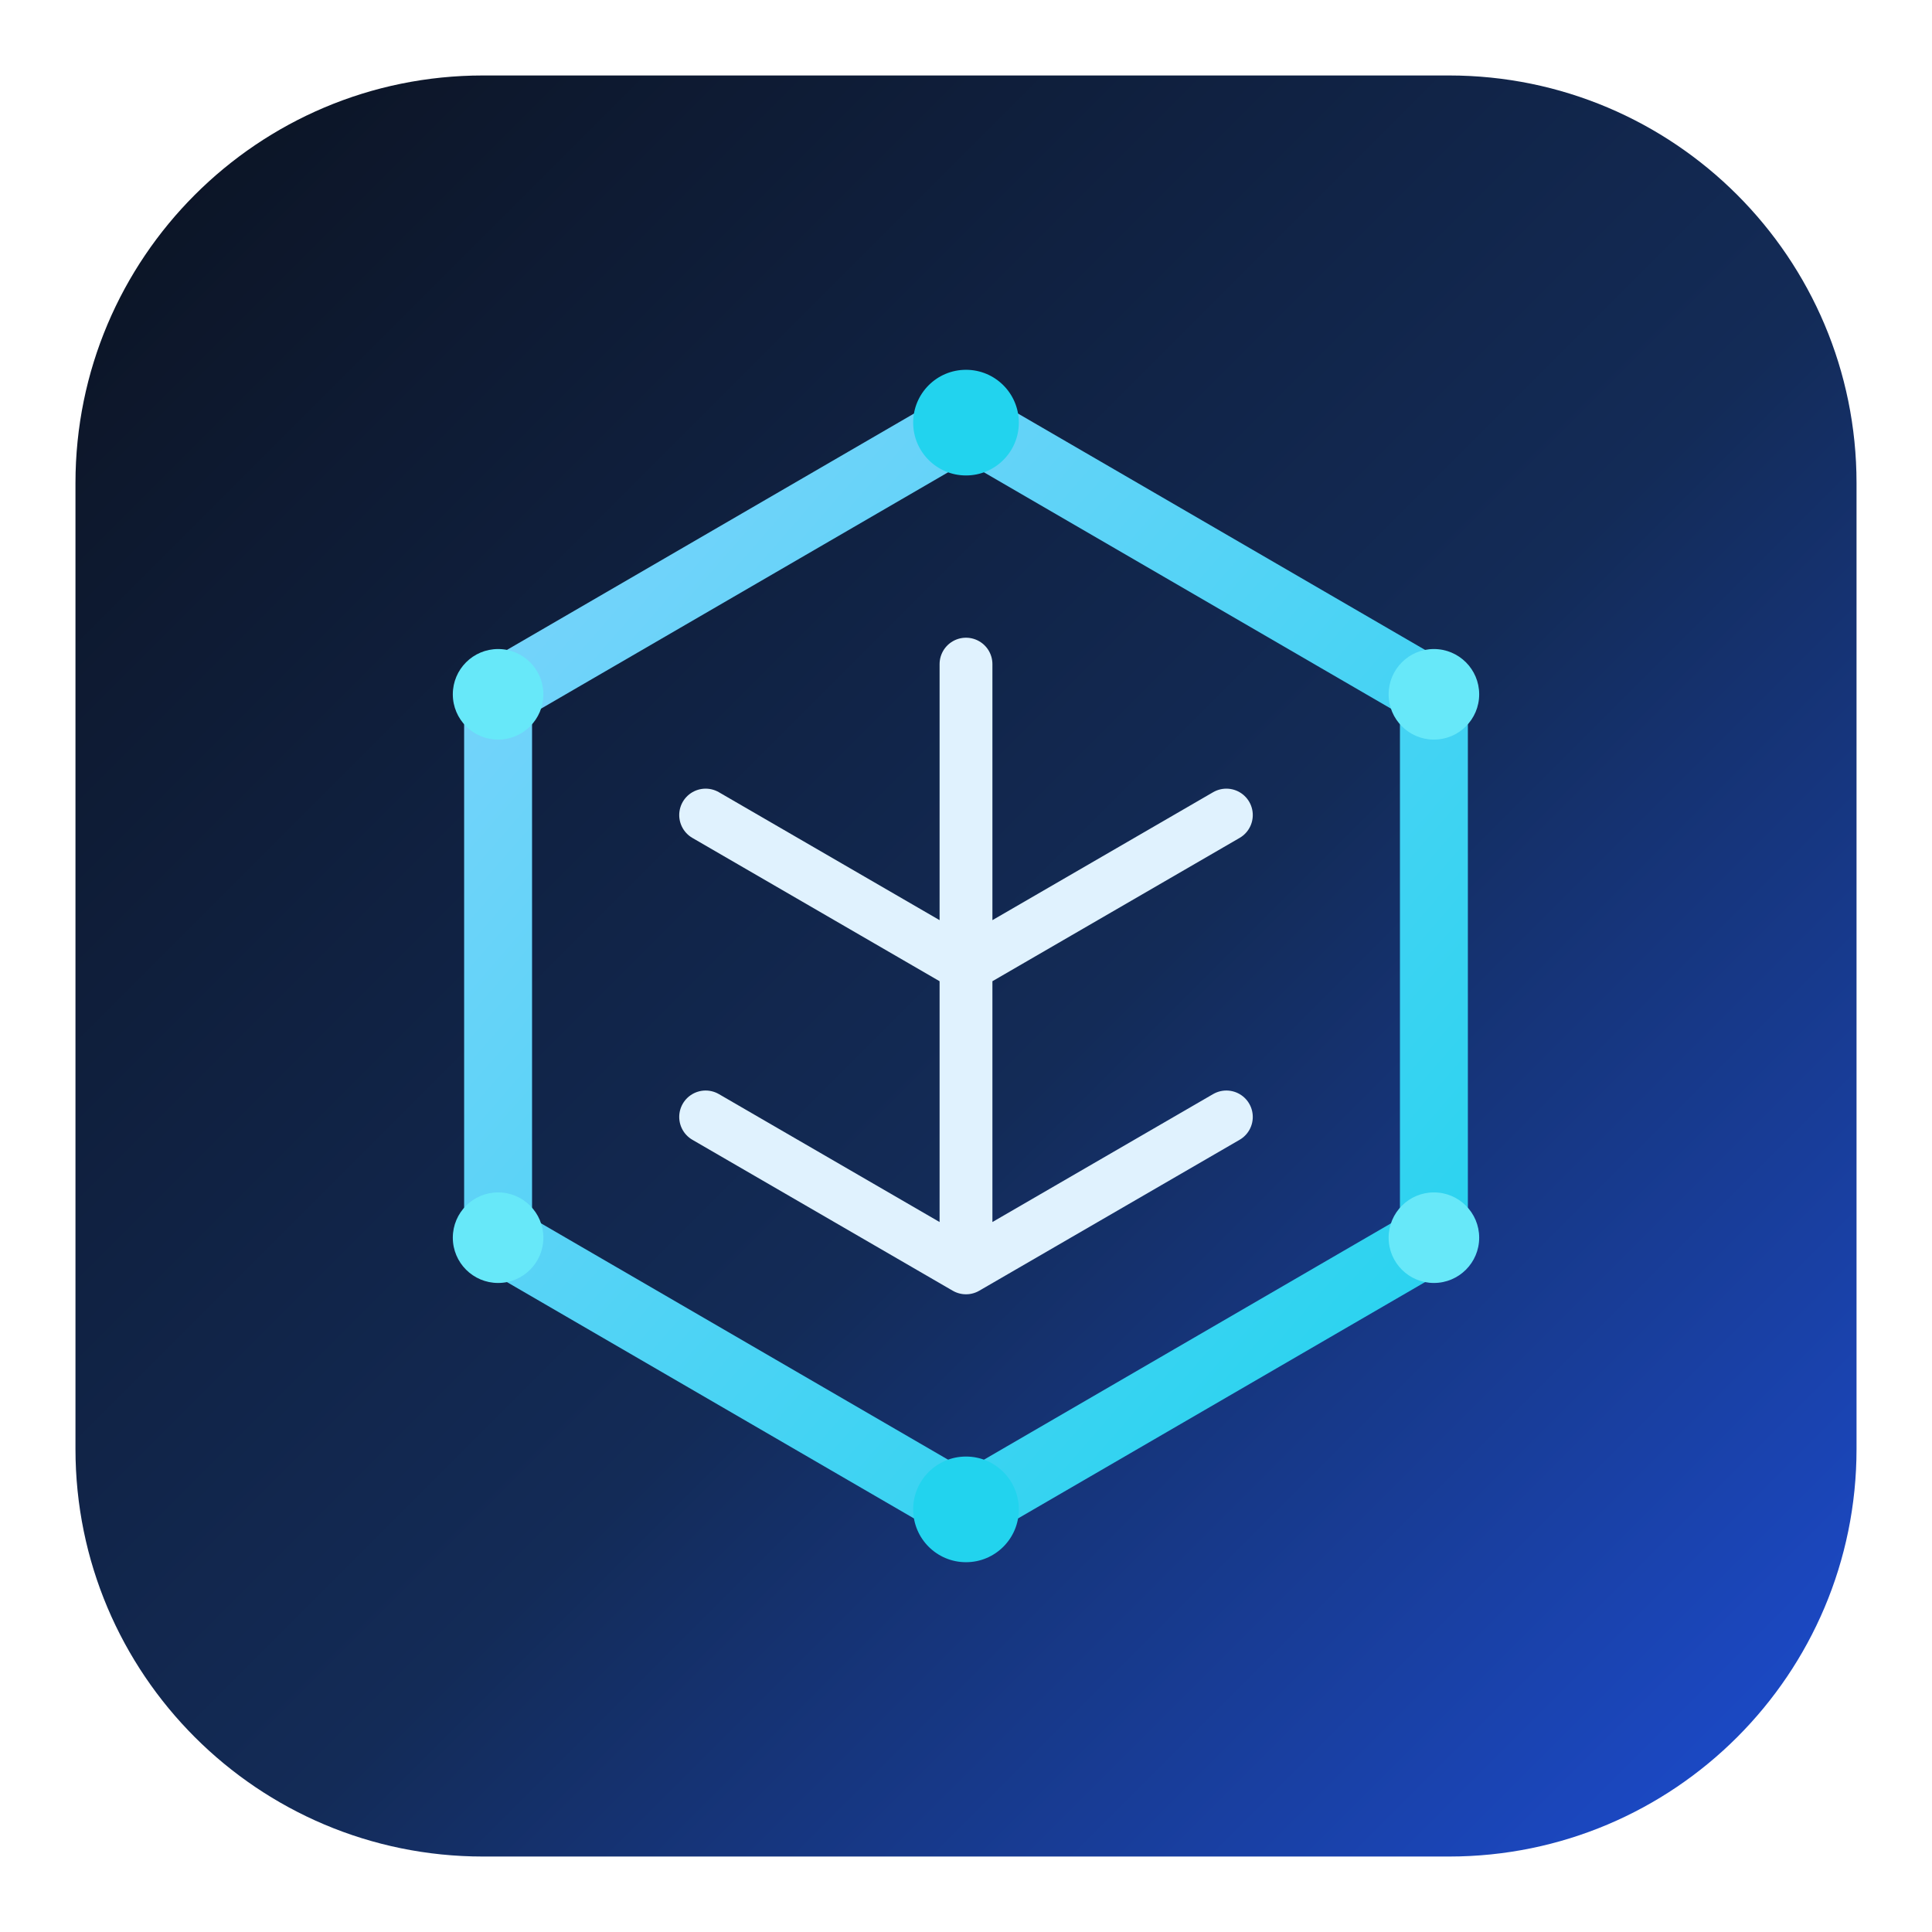
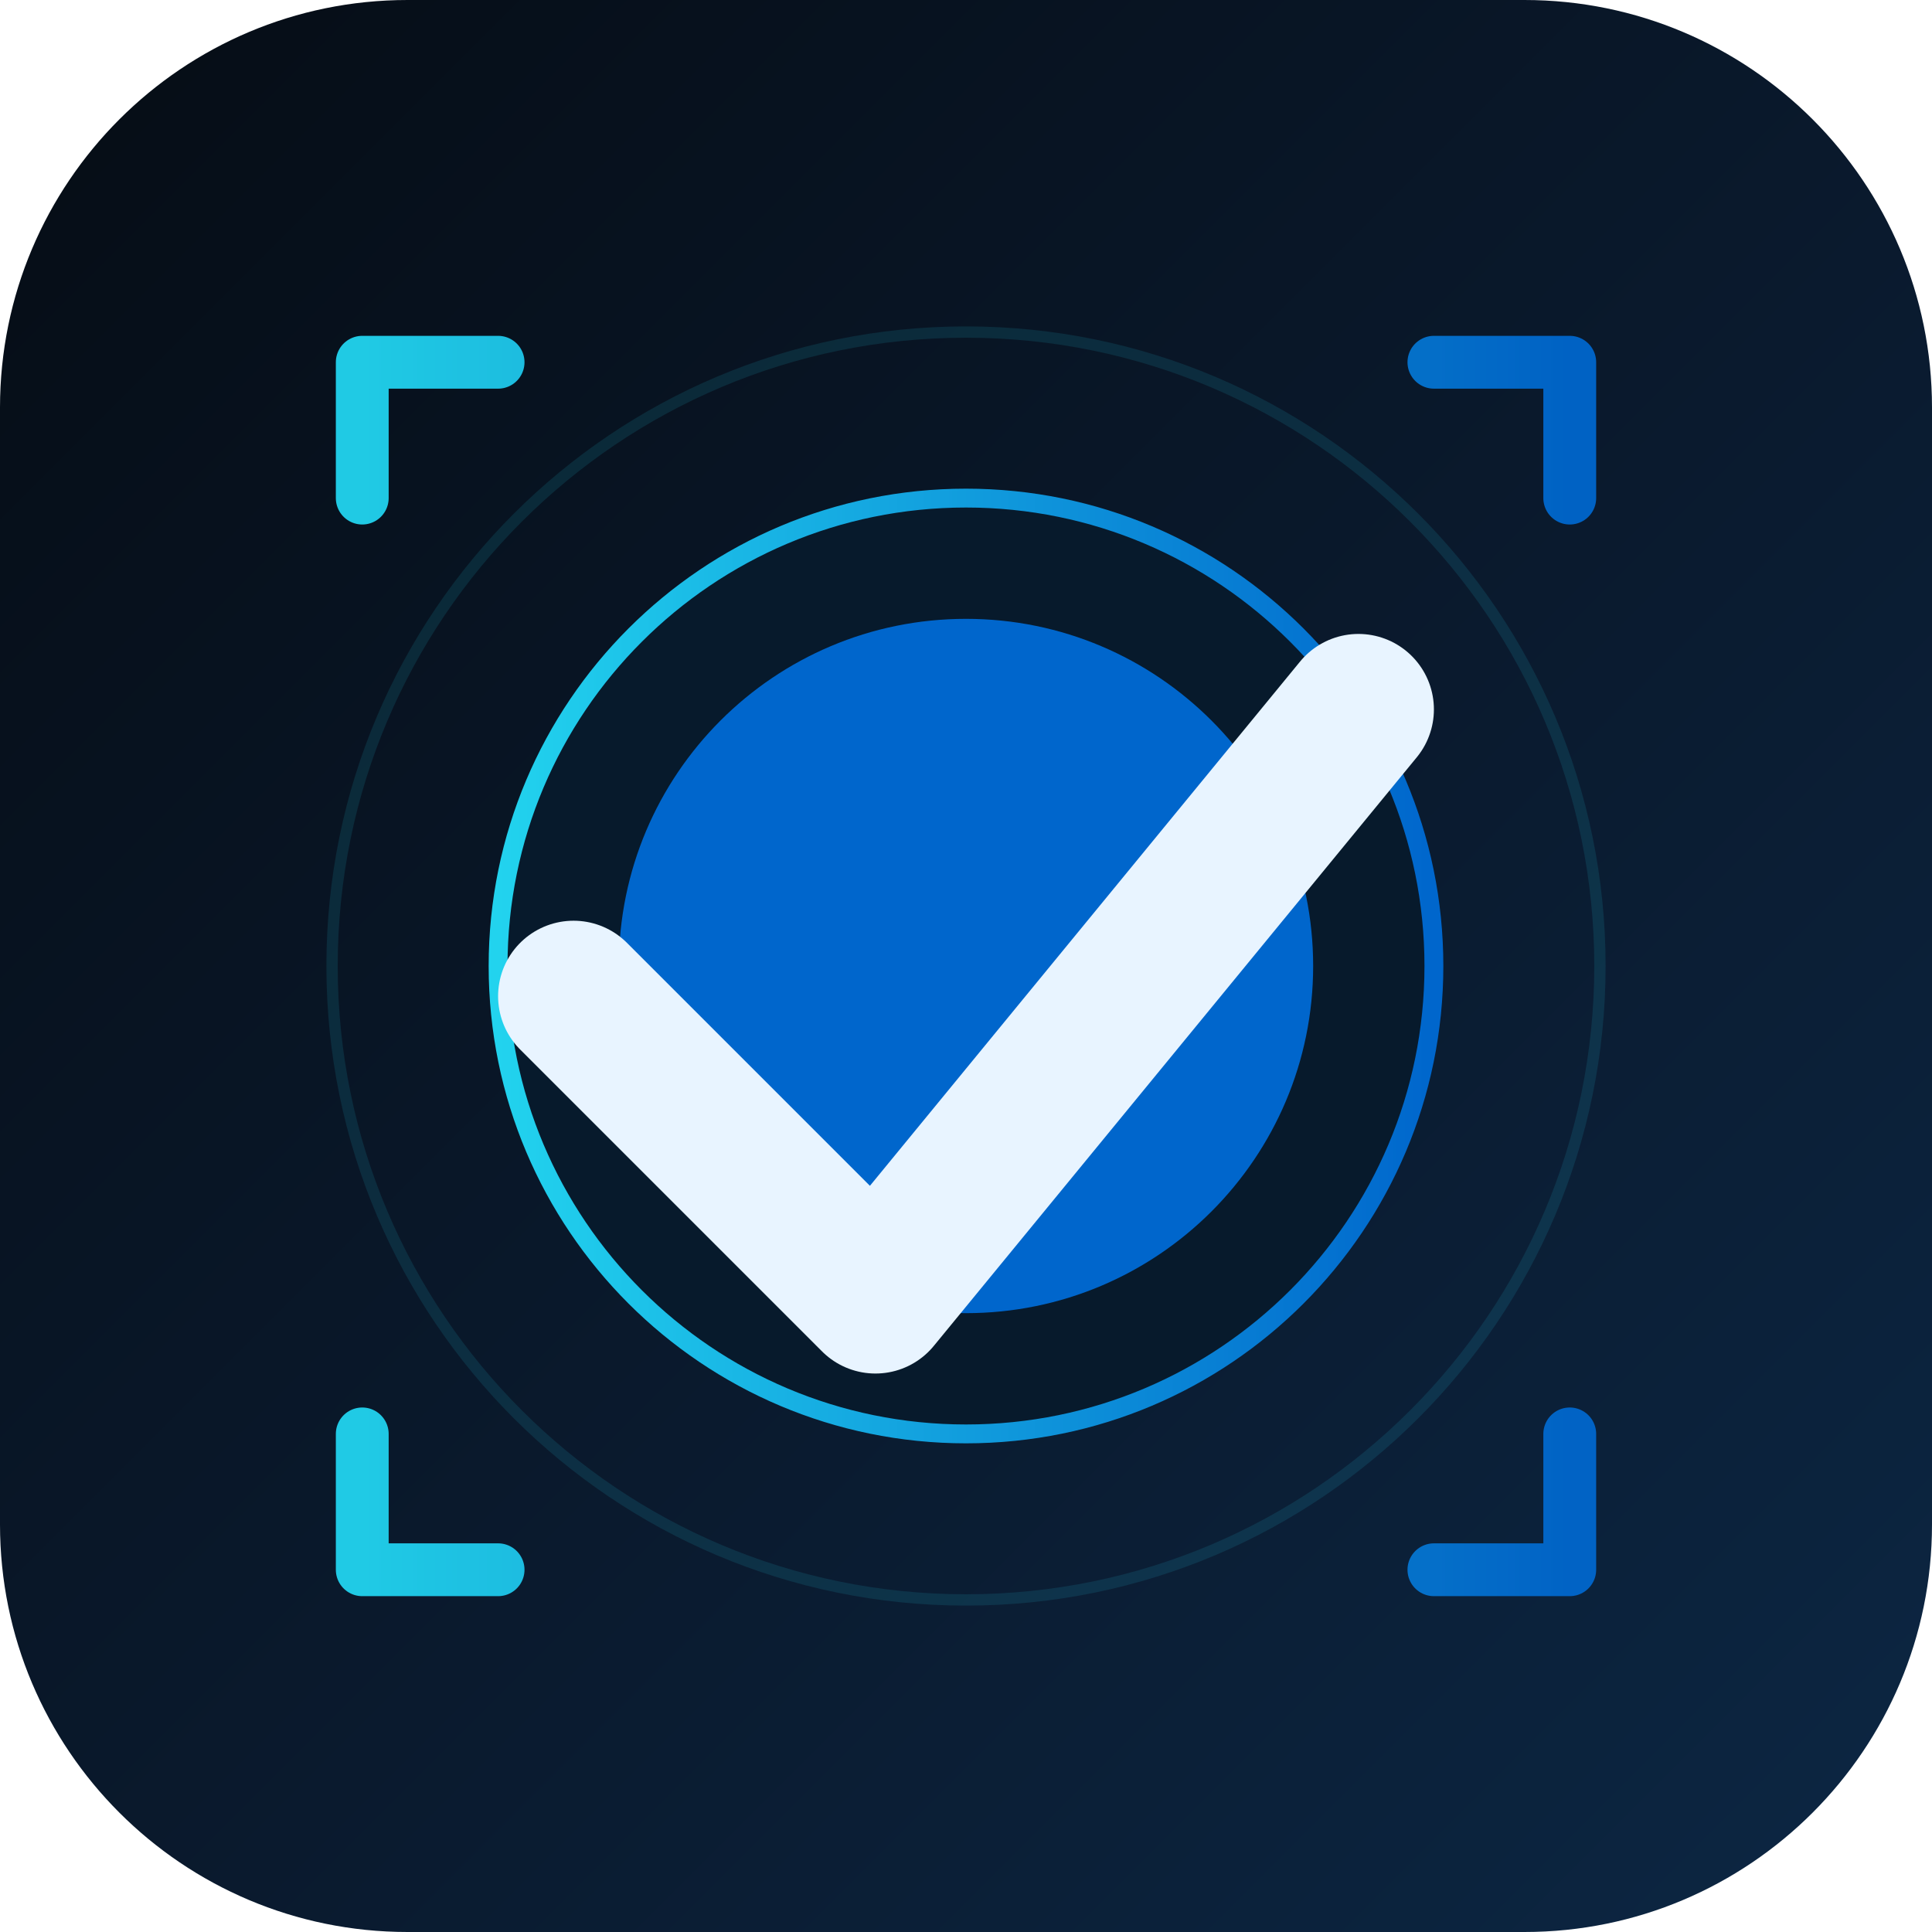
- <svg xmlns="http://www.w3.org/2000/svg" viewBox="0 0 512 512" role="img" aria-label="AI Agent Tech Icon">
+ <svg xmlns="http://www.w3.org/2000/svg" viewBox="0 0 512 512" role="img" aria-label="LieFree">
  <defs>
-     <linearGradient id="bg" x1="0" y1="0" x2="1" y2="1">
-       <stop offset="0%" stop-color="#0b1220" />
-       <stop offset="55%" stop-color="#132b57" />
-       <stop offset="100%" stop-color="#1d4ed8" />
+     <linearGradient id="lfTechBg" x1="0%" y1="0%" x2="100%" y2="100%">
+       <stop offset="0%" stop-color="#050c14" />
+       <stop offset="55%" stop-color="#0a1a2e" />
+       <stop offset="100%" stop-color="#0c2744" />
    </linearGradient>
-     <linearGradient id="line" x1="0" y1="0" x2="1" y2="1">
-       <stop offset="0%" stop-color="#7dd3fc" />
-       <stop offset="100%" stop-color="#22d3ee" />
+     <linearGradient id="lfTechAcc" x1="0%" y1="0%" x2="100%" y2="0%">
+       <stop offset="0%" stop-color="#22d3ee" />
+       <stop offset="100%" stop-color="#0066cc" />
    </linearGradient>
  </defs>
-   <rect x="20" y="20" width="472" height="472" rx="108" fill="url(#bg)" />
-   <path d="M256 112l124 72v144l-124 72-124-72V184z" fill="none" stroke="url(#line)" stroke-width="18" stroke-linejoin="round" />
-   <path d="M256 176v160M187 216l69 40 69-40M187 296l69 40 69-40" fill="none" stroke="#e0f2fe" stroke-width="14" stroke-linecap="round" stroke-linejoin="round" />
-   <circle cx="256" cy="112" r="14" fill="#22d3ee" />
-   <circle cx="380" cy="184" r="12" fill="#67e8f9" />
-   <circle cx="380" cy="328" r="12" fill="#67e8f9" />
-   <circle cx="256" cy="400" r="14" fill="#22d3ee" />
-   <circle cx="132" cy="328" r="12" fill="#67e8f9" />
-   <circle cx="132" cy="184" r="12" fill="#67e8f9" />
+   <rect width="512" height="512" rx="108" fill="url(#lfTechBg)" />
+   <path d="M96 132 L96 96 L132 96 M380 96 L416 96 L416 132 M416 380 L416 416 L380 416 M132 416 L96 416 L96 380" fill="none" stroke="url(#lfTechAcc)" stroke-width="14" stroke-linecap="round" stroke-linejoin="round" opacity="0.95" />
+   <circle cx="256" cy="256" r="168" fill="none" stroke="rgba(34,211,238,0.12)" stroke-width="3" />
+   <circle cx="256" cy="256" r="124" fill="#071a2c" stroke="url(#lfTechAcc)" stroke-width="5" />
+   <circle cx="256" cy="256" r="92" fill="#0066cc" />
+   <path d="M152 264 L232 344 L360 188" fill="none" stroke="#e8f4ff" stroke-width="40" stroke-linecap="round" stroke-linejoin="round" />
</svg>
